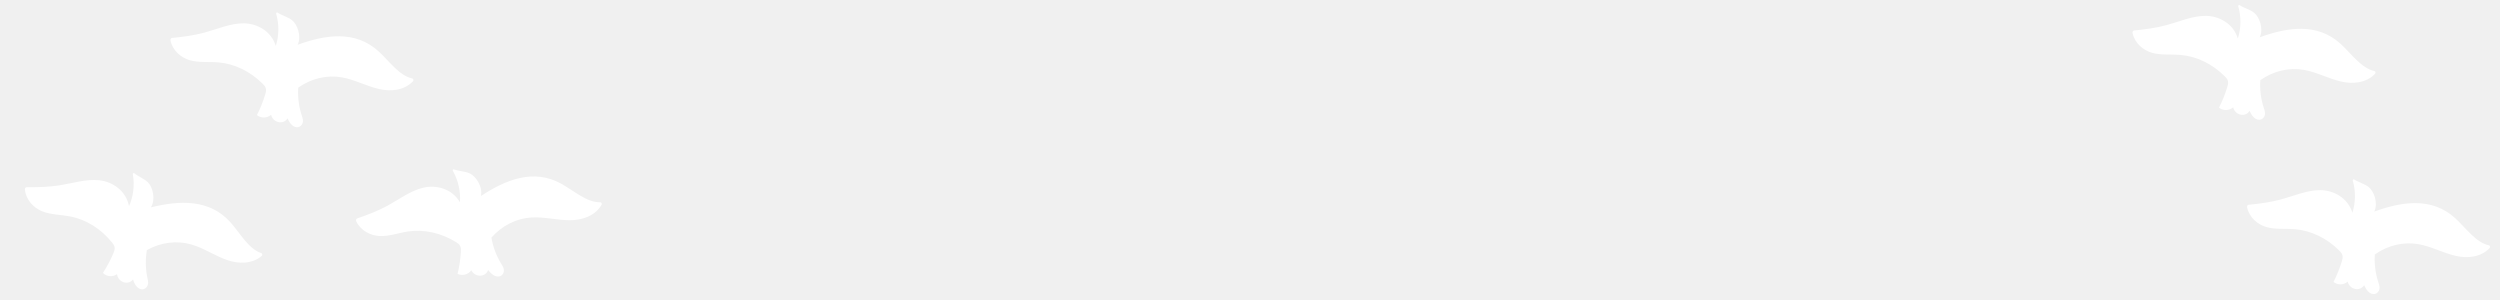
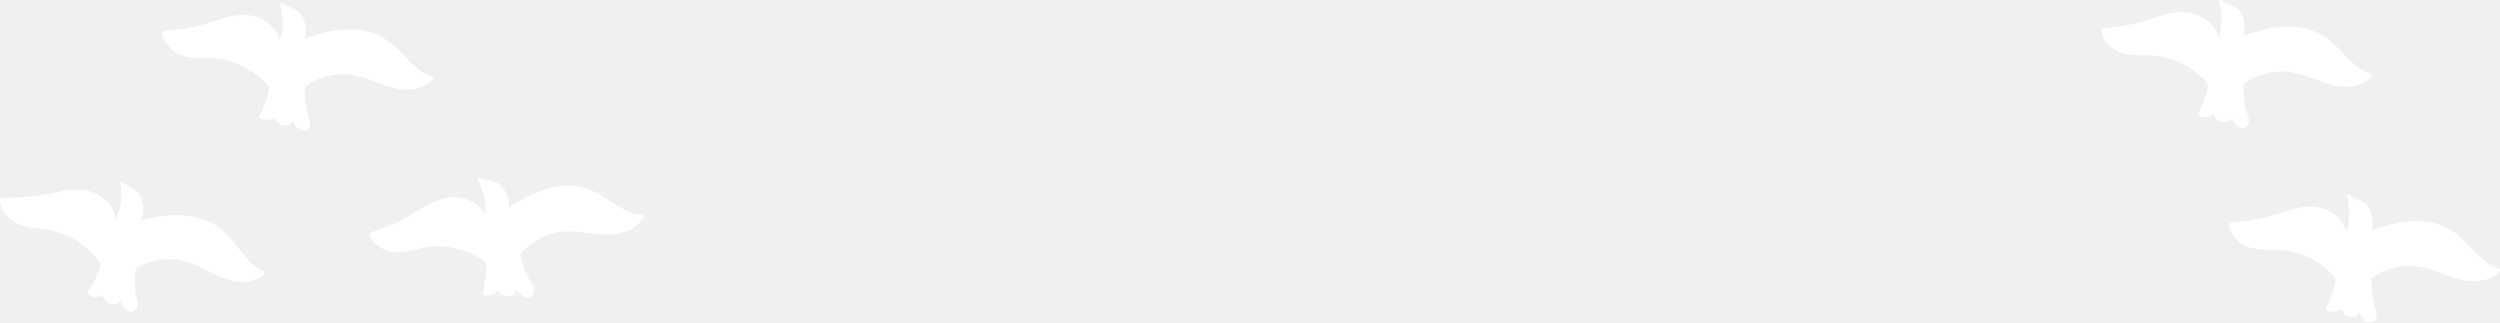
- <svg xmlns="http://www.w3.org/2000/svg" width="189.752mm" height="22.718mm" viewBox="0 0 189.752 22.718" version="1.1" id="svg1237">
+ <svg xmlns="http://www.w3.org/2000/svg" width="170.097mm" height="21.942mm" viewBox="0 0 170.097 21.942" version="1.1" id="svg1237">
  <defs id="defs1231" />
-   <g id="layer1" transform="translate(-6.37907,-23.52436)">
+   <g id="layer1" transform="translate(-8.268951,-24.28031)">
    <g id="g1838" transform="translate(1.889881,-0.7559524)" style="fill:#ffffff">
      <g transform="matrix(0.1735172,0,0,-0.2096567,20.01435,26.75204)" id="g412" style="fill:#ffffff">
        <path id="path414" style="fill:#ffffff;fill-opacity:1;fill-rule:nonzero;stroke:none" d="m 0,0 c -4.682,-1.051 -9.467,-1.557 -14.251,-1.95 -0.46,-0.037 -0.757,-0.484 -0.644,-0.932 0.929,-3.679 4.677,-6.247 8.45,-7.133 4.064,-0.954 8.311,-0.486 12.475,-0.775 7.092,-0.492 14.009,-3.265 19.478,-7.809 0.566,-0.47 1.145,-1.002 1.331,-1.714 0.184,-0.705 -0.053,-1.445 -0.305,-2.129 -0.957,-2.591 -2.173,-5.086 -3.625,-7.437 1.836,-1.206 4.41,-1.163 6.204,0.106 0.828,-2.902 5.39,-3.72 7.175,-1.287 0.85,-1.556 2.11,-3.06 3.981,-3.208 0.908,-0.073 1.843,0.301 2.368,1.047 0.785,1.114 0.282,2.214 -0.13,3.247 -1.264,3.167 -1.792,6.625 -1.533,10.024 5.696,3.342 12.54,4.683 19.077,3.737 5.561,-0.804 10.782,-3.182 16.303,-4.232 5.109,-0.971 10.956,-0.54 14.816,2.807 0.367,0.317 0.209,0.925 -0.268,1.008 -5.78,1.012 -10.029,6.259 -14.83,9.868 C 65.9,0.883 52.913,-0.751 40.728,-4.419 42.532,-1.304 40.551,3.026 38.259,4.483 36.315,5.718 33.924,6.133 31.921,7.23 31.595,7.408 31.218,7.103 31.341,6.752 32.655,3.029 32.601,-1.171 31.156,-4.849 29.179,0.605 22.834,3.347 17.032,3.347 11.23,3.347 5.66,1.271 0,0" />
      </g>
      <g transform="matrix(0.1688025,-0.04017378,-0.04854102,-0.20396,33.9025,39.89291)" id="g412-6" style="fill:#ffffff">
        <path id="path414-6" style="fill:#ffffff;fill-opacity:1;fill-rule:nonzero;stroke:none" d="m 0,0 c -4.682,-1.051 -9.467,-1.557 -14.251,-1.95 -0.46,-0.037 -0.757,-0.484 -0.644,-0.932 0.929,-3.679 4.677,-6.247 8.45,-7.133 4.064,-0.954 8.311,-0.486 12.475,-0.775 7.092,-0.492 14.009,-3.265 19.478,-7.809 0.566,-0.47 1.145,-1.002 1.331,-1.714 0.184,-0.705 -0.053,-1.445 -0.305,-2.129 -0.957,-2.591 -2.173,-5.086 -3.625,-7.437 1.836,-1.206 4.41,-1.163 6.204,0.106 0.828,-2.902 5.39,-3.72 7.175,-1.287 0.85,-1.556 2.11,-3.06 3.981,-3.208 0.908,-0.073 1.843,0.301 2.368,1.047 0.785,1.114 0.282,2.214 -0.13,3.247 -1.264,3.167 -1.792,6.625 -1.533,10.024 5.696,3.342 12.54,4.683 19.077,3.737 5.561,-0.804 10.782,-3.182 16.303,-4.232 5.109,-0.971 10.956,-0.54 14.816,2.807 0.367,0.317 0.209,0.925 -0.268,1.008 -5.78,1.012 -10.029,6.259 -14.83,9.868 C 65.9,0.883 52.913,-0.751 40.728,-4.419 42.532,-1.304 40.551,3.026 38.259,4.483 36.315,5.718 33.924,6.133 31.921,7.23 31.595,7.408 31.218,7.103 31.341,6.752 32.655,3.029 32.601,-1.171 31.156,-4.849 29.179,0.605 22.834,3.347 17.032,3.347 11.23,3.347 5.66,1.271 0,0" />
      </g>
      <g transform="matrix(0.1725299,0.01848347,0.02233313,-0.2084638,9.014239,38.34581)" id="g412-0" style="fill:#ffffff">
        <path id="path414-69" style="fill:#ffffff;fill-opacity:1;fill-rule:nonzero;stroke:none" d="m 0,0 c -4.682,-1.051 -9.467,-1.557 -14.251,-1.95 -0.46,-0.037 -0.757,-0.484 -0.644,-0.932 0.929,-3.679 4.677,-6.247 8.45,-7.133 4.064,-0.954 8.311,-0.486 12.475,-0.775 7.092,-0.492 14.009,-3.265 19.478,-7.809 0.566,-0.47 1.145,-1.002 1.331,-1.714 0.184,-0.705 -0.053,-1.445 -0.305,-2.129 -0.957,-2.591 -2.173,-5.086 -3.625,-7.437 1.836,-1.206 4.41,-1.163 6.204,0.106 0.828,-2.902 5.39,-3.72 7.175,-1.287 0.85,-1.556 2.11,-3.06 3.981,-3.208 0.908,-0.073 1.843,0.301 2.368,1.047 0.785,1.114 0.282,2.214 -0.13,3.247 -1.264,3.167 -1.792,6.625 -1.533,10.024 5.696,3.342 12.54,4.683 19.077,3.737 5.561,-0.804 10.782,-3.182 16.303,-4.232 5.109,-0.971 10.956,-0.54 14.816,2.807 0.367,0.317 0.209,0.925 -0.268,1.008 -5.78,1.012 -10.029,6.259 -14.83,9.868 C 65.9,0.883 52.913,-0.751 40.728,-4.419 42.532,-1.304 40.551,3.026 38.259,4.483 36.315,5.718 33.924,6.133 31.921,7.23 31.595,7.408 31.218,7.103 31.341,6.752 32.655,3.029 32.601,-1.171 31.156,-4.849 29.179,0.605 22.834,3.347 17.032,3.347 11.23,3.347 5.66,1.271 0,0" />
      </g>
    </g>
-     <g id="g1844" transform="translate(-0.7559524,0.3779762)" style="fill:#ffffff">
+     <g id="g1844" transform="translate(-17.76488,0.7559524)" style="fill:#ffffff">
      <g transform="matrix(0.1735172,0,0,-0.2096567,171.5828,25.05115)" id="g412-8" style="fill:#ffffff">
        <path id="path414-8" style="fill:#ffffff;fill-opacity:1;fill-rule:nonzero;stroke:none" d="m 0,0 c -4.682,-1.051 -9.467,-1.557 -14.251,-1.95 -0.46,-0.037 -0.757,-0.484 -0.644,-0.932 0.929,-3.679 4.677,-6.247 8.45,-7.133 4.064,-0.954 8.311,-0.486 12.475,-0.775 7.092,-0.492 14.009,-3.265 19.478,-7.809 0.566,-0.47 1.145,-1.002 1.331,-1.714 0.184,-0.705 -0.053,-1.445 -0.305,-2.129 -0.957,-2.591 -2.173,-5.086 -3.625,-7.437 1.836,-1.206 4.41,-1.163 6.204,0.106 0.828,-2.902 5.39,-3.72 7.175,-1.287 0.85,-1.556 2.11,-3.06 3.981,-3.208 0.908,-0.073 1.843,0.301 2.368,1.047 0.785,1.114 0.282,2.214 -0.13,3.247 -1.264,3.167 -1.792,6.625 -1.533,10.024 5.696,3.342 12.54,4.683 19.077,3.737 5.561,-0.804 10.782,-3.182 16.303,-4.232 5.109,-0.971 10.956,-0.54 14.816,2.807 0.367,0.317 0.209,0.925 -0.268,1.008 -5.78,1.012 -10.029,6.259 -14.83,9.868 C 65.9,0.883 52.913,-0.751 40.728,-4.419 42.532,-1.304 40.551,3.026 38.259,4.483 36.315,5.718 33.924,6.133 31.921,7.23 31.595,7.408 31.218,7.103 31.341,6.752 32.655,3.029 32.601,-1.171 31.156,-4.849 29.179,0.605 22.834,3.347 17.032,3.347 11.23,3.347 5.66,1.271 0,0" />
      </g>
      <g transform="matrix(0.1735172,0,0,-0.2096567,180.2763,38.28031)" id="g412-7" style="fill:#ffffff">
        <path id="path414-4" style="fill:#ffffff;fill-opacity:1;fill-rule:nonzero;stroke:none" d="m 0,0 c -4.682,-1.051 -9.467,-1.557 -14.251,-1.95 -0.46,-0.037 -0.757,-0.484 -0.644,-0.932 0.929,-3.679 4.677,-6.247 8.45,-7.133 4.064,-0.954 8.311,-0.486 12.475,-0.775 7.092,-0.492 14.009,-3.265 19.478,-7.809 0.566,-0.47 1.145,-1.002 1.331,-1.714 0.184,-0.705 -0.053,-1.445 -0.305,-2.129 -0.957,-2.591 -2.173,-5.086 -3.625,-7.437 1.836,-1.206 4.41,-1.163 6.204,0.106 0.828,-2.902 5.39,-3.72 7.175,-1.287 0.85,-1.556 2.11,-3.06 3.981,-3.208 0.908,-0.073 1.843,0.301 2.368,1.047 0.785,1.114 0.282,2.214 -0.13,3.247 -1.264,3.167 -1.792,6.625 -1.533,10.024 5.696,3.342 12.54,4.683 19.077,3.737 5.561,-0.804 10.782,-3.182 16.303,-4.232 5.109,-0.971 10.956,-0.54 14.816,2.807 0.367,0.317 0.209,0.925 -0.268,1.008 -5.78,1.012 -10.029,6.259 -14.83,9.868 C 65.9,0.883 52.913,-0.751 40.728,-4.419 42.532,-1.304 40.551,3.026 38.259,4.483 36.315,5.718 33.924,6.133 31.921,7.23 31.595,7.408 31.218,7.103 31.341,6.752 32.655,3.029 32.601,-1.171 31.156,-4.849 29.179,0.605 22.834,3.347 17.032,3.347 11.23,3.347 5.66,1.271 0,0" />
      </g>
    </g>
  </g>
</svg>
